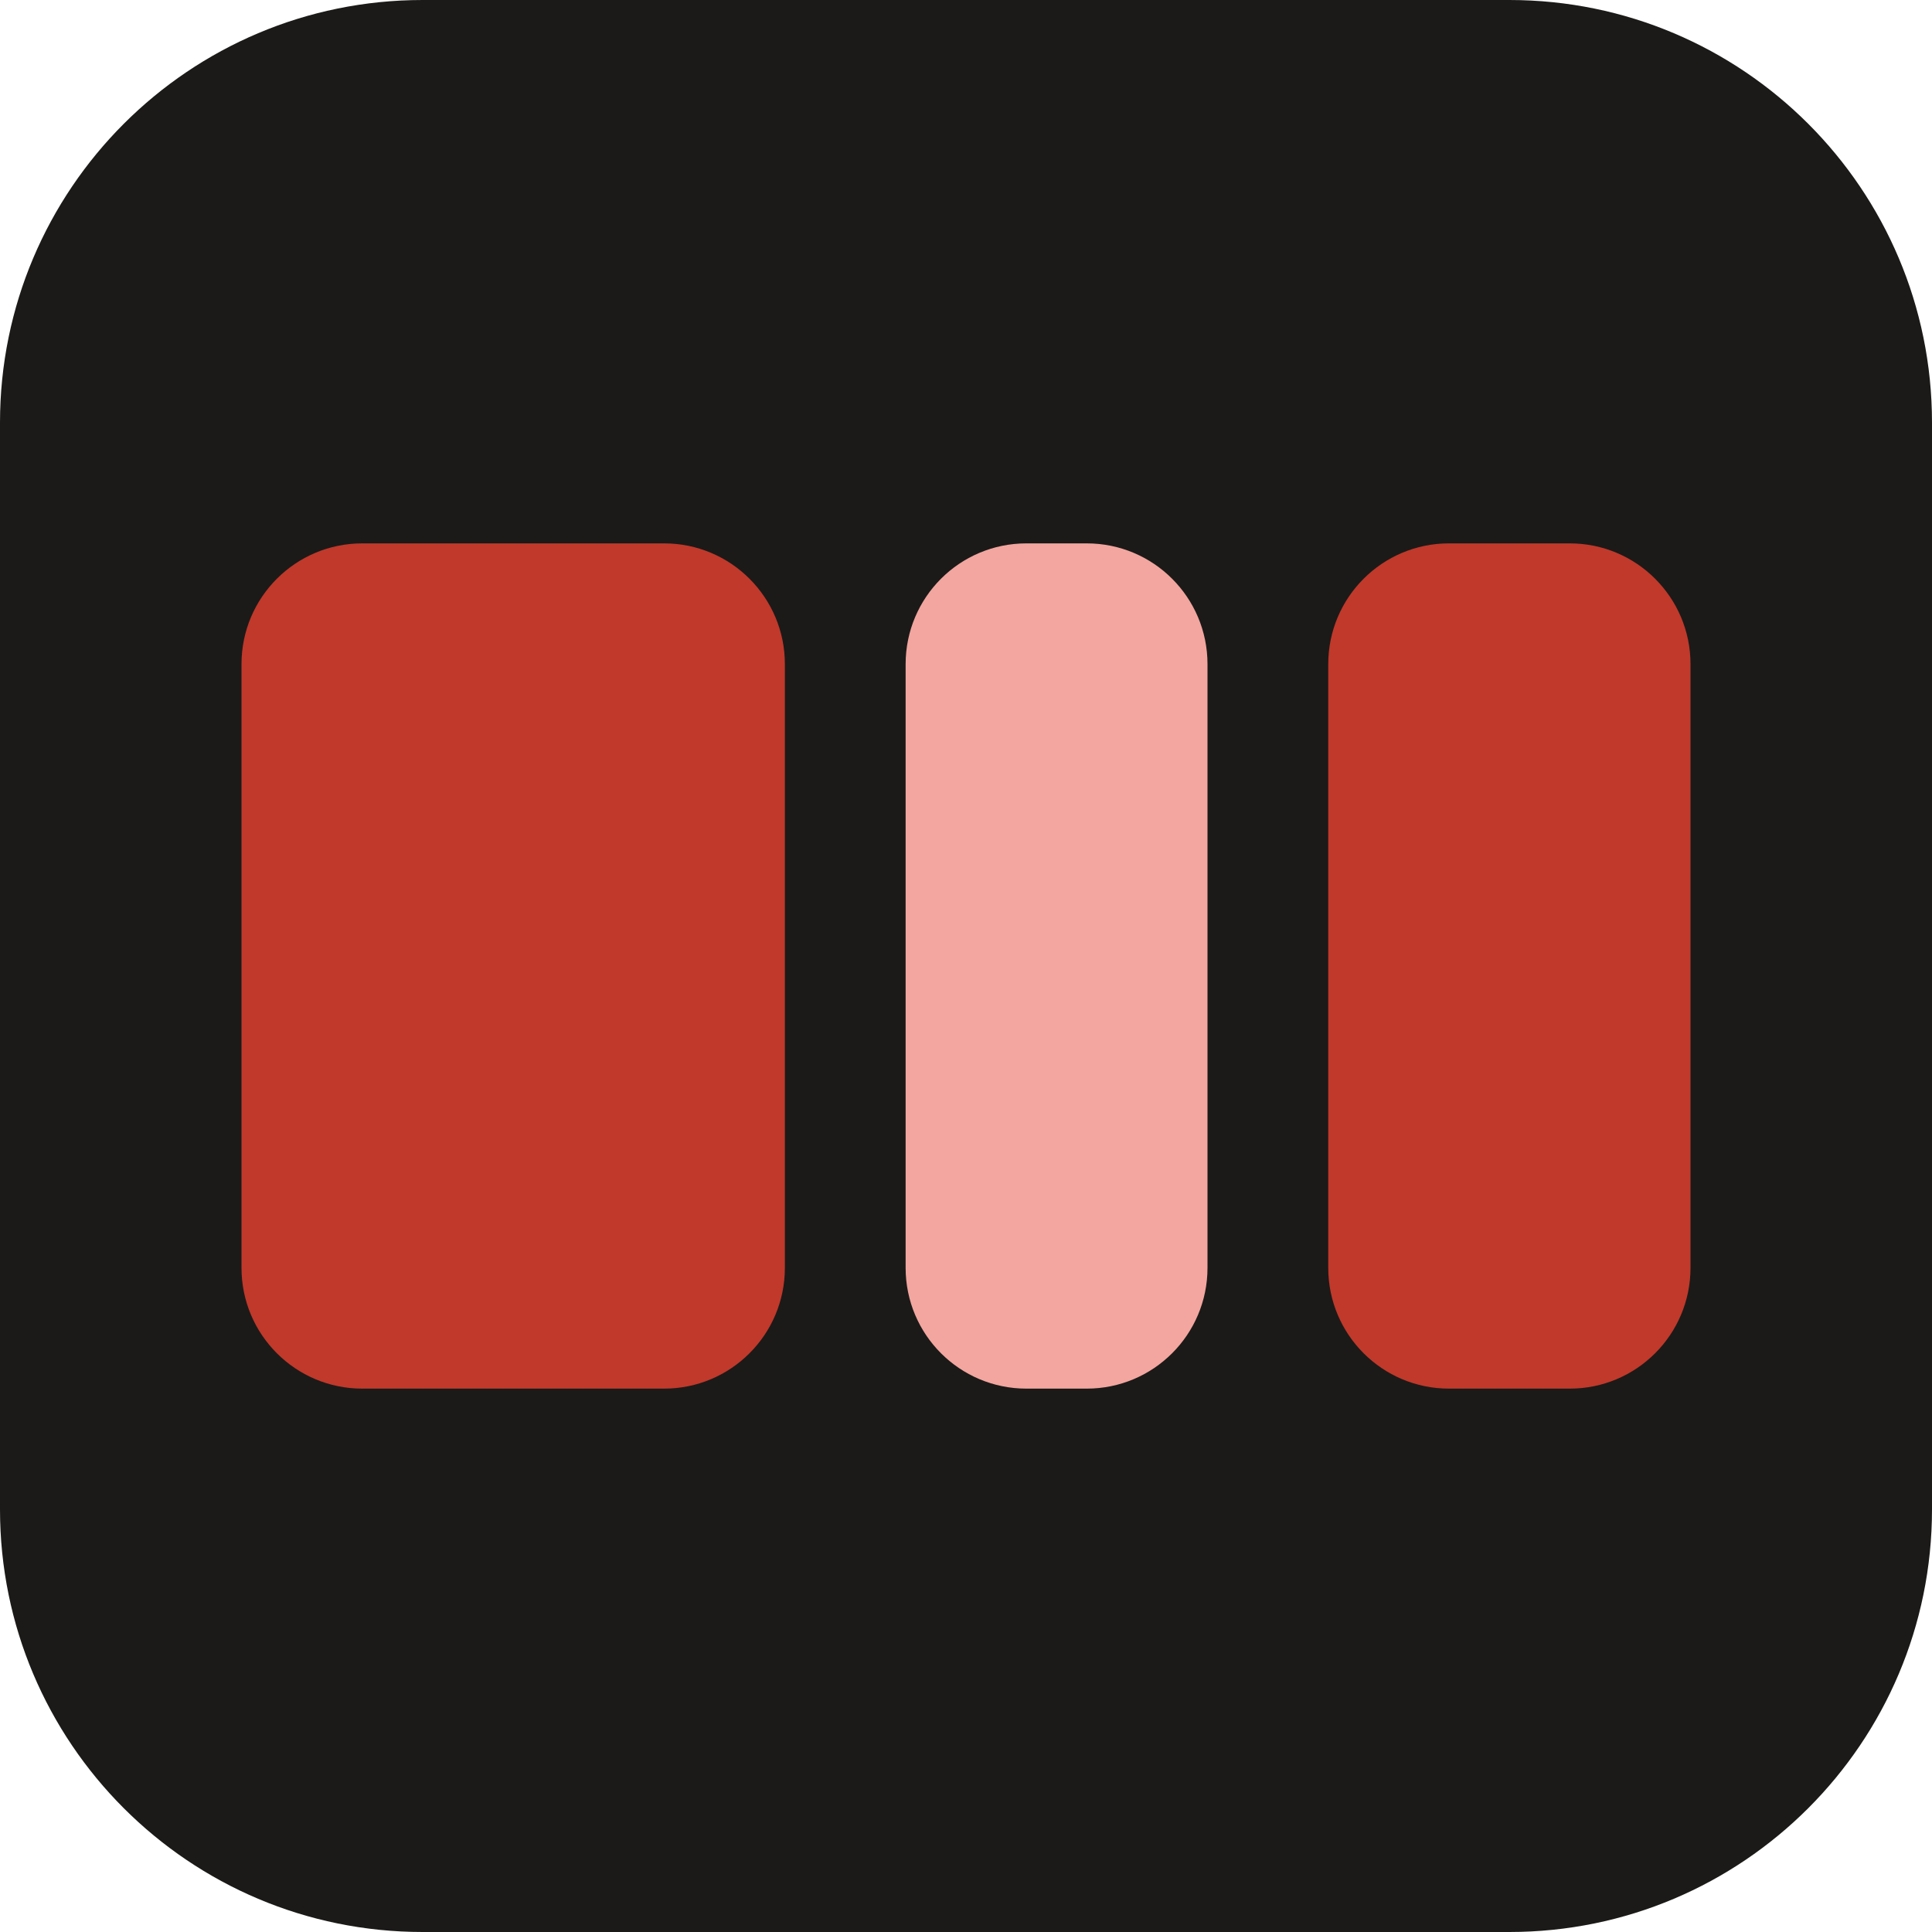
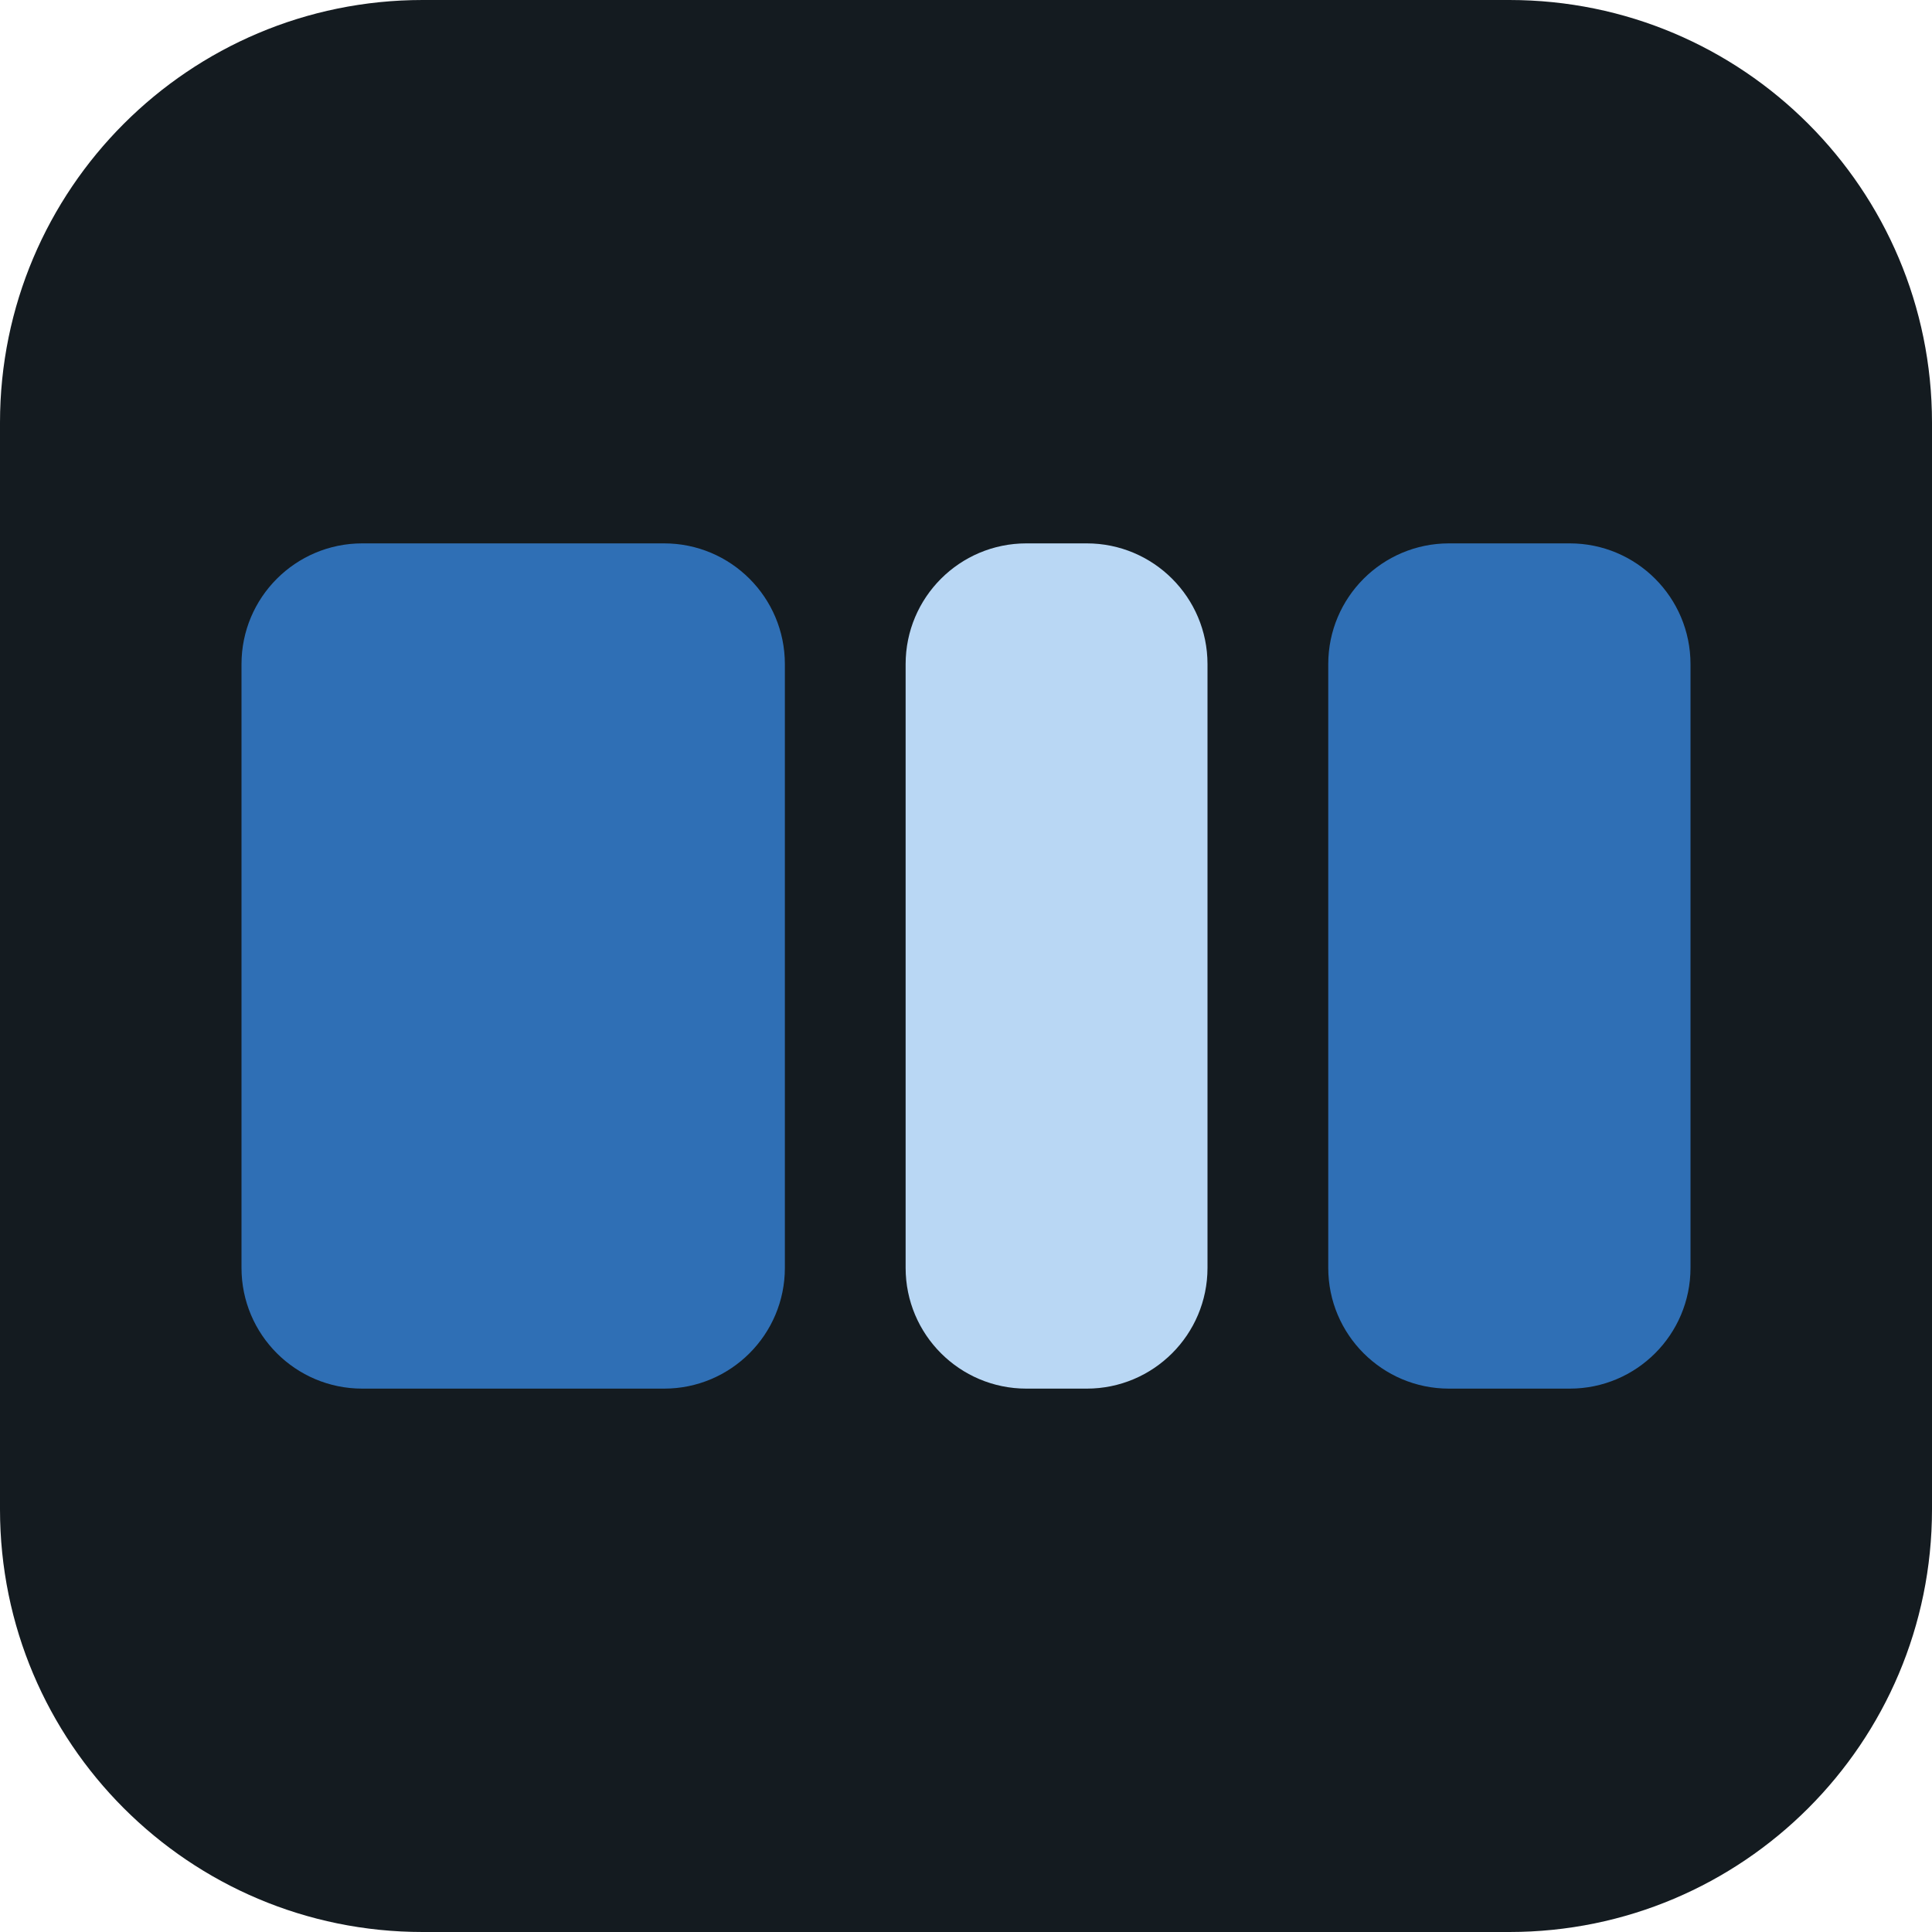
<svg xmlns="http://www.w3.org/2000/svg" viewBox="0 0 32 32" role="img" aria-label="Schedulify">
-   <rect width="32" height="32" rx="7" fill="#1b1a18" />
-   <rect x="4" y="9" width="9" height="14" rx="2" fill="#c0392b" />
-   <rect x="15" y="9" width="5" height="14" rx="2" fill="#f2a69f" />
-   <rect x="22" y="9" width="6" height="14" rx="2" fill="#c0392b" />
+   <rect width="32" height="32" rx="7" fill="#141b20" />
+   <rect x="4" y="9" width="9" height="14" rx="2" fill="#2f6fb5" />
+   <rect x="15" y="9" width="5" height="14" rx="2" fill="#b9d7f4" />
+   <rect x="22" y="9" width="6" height="14" rx="2" fill="#2f6fb5" />
</svg>
